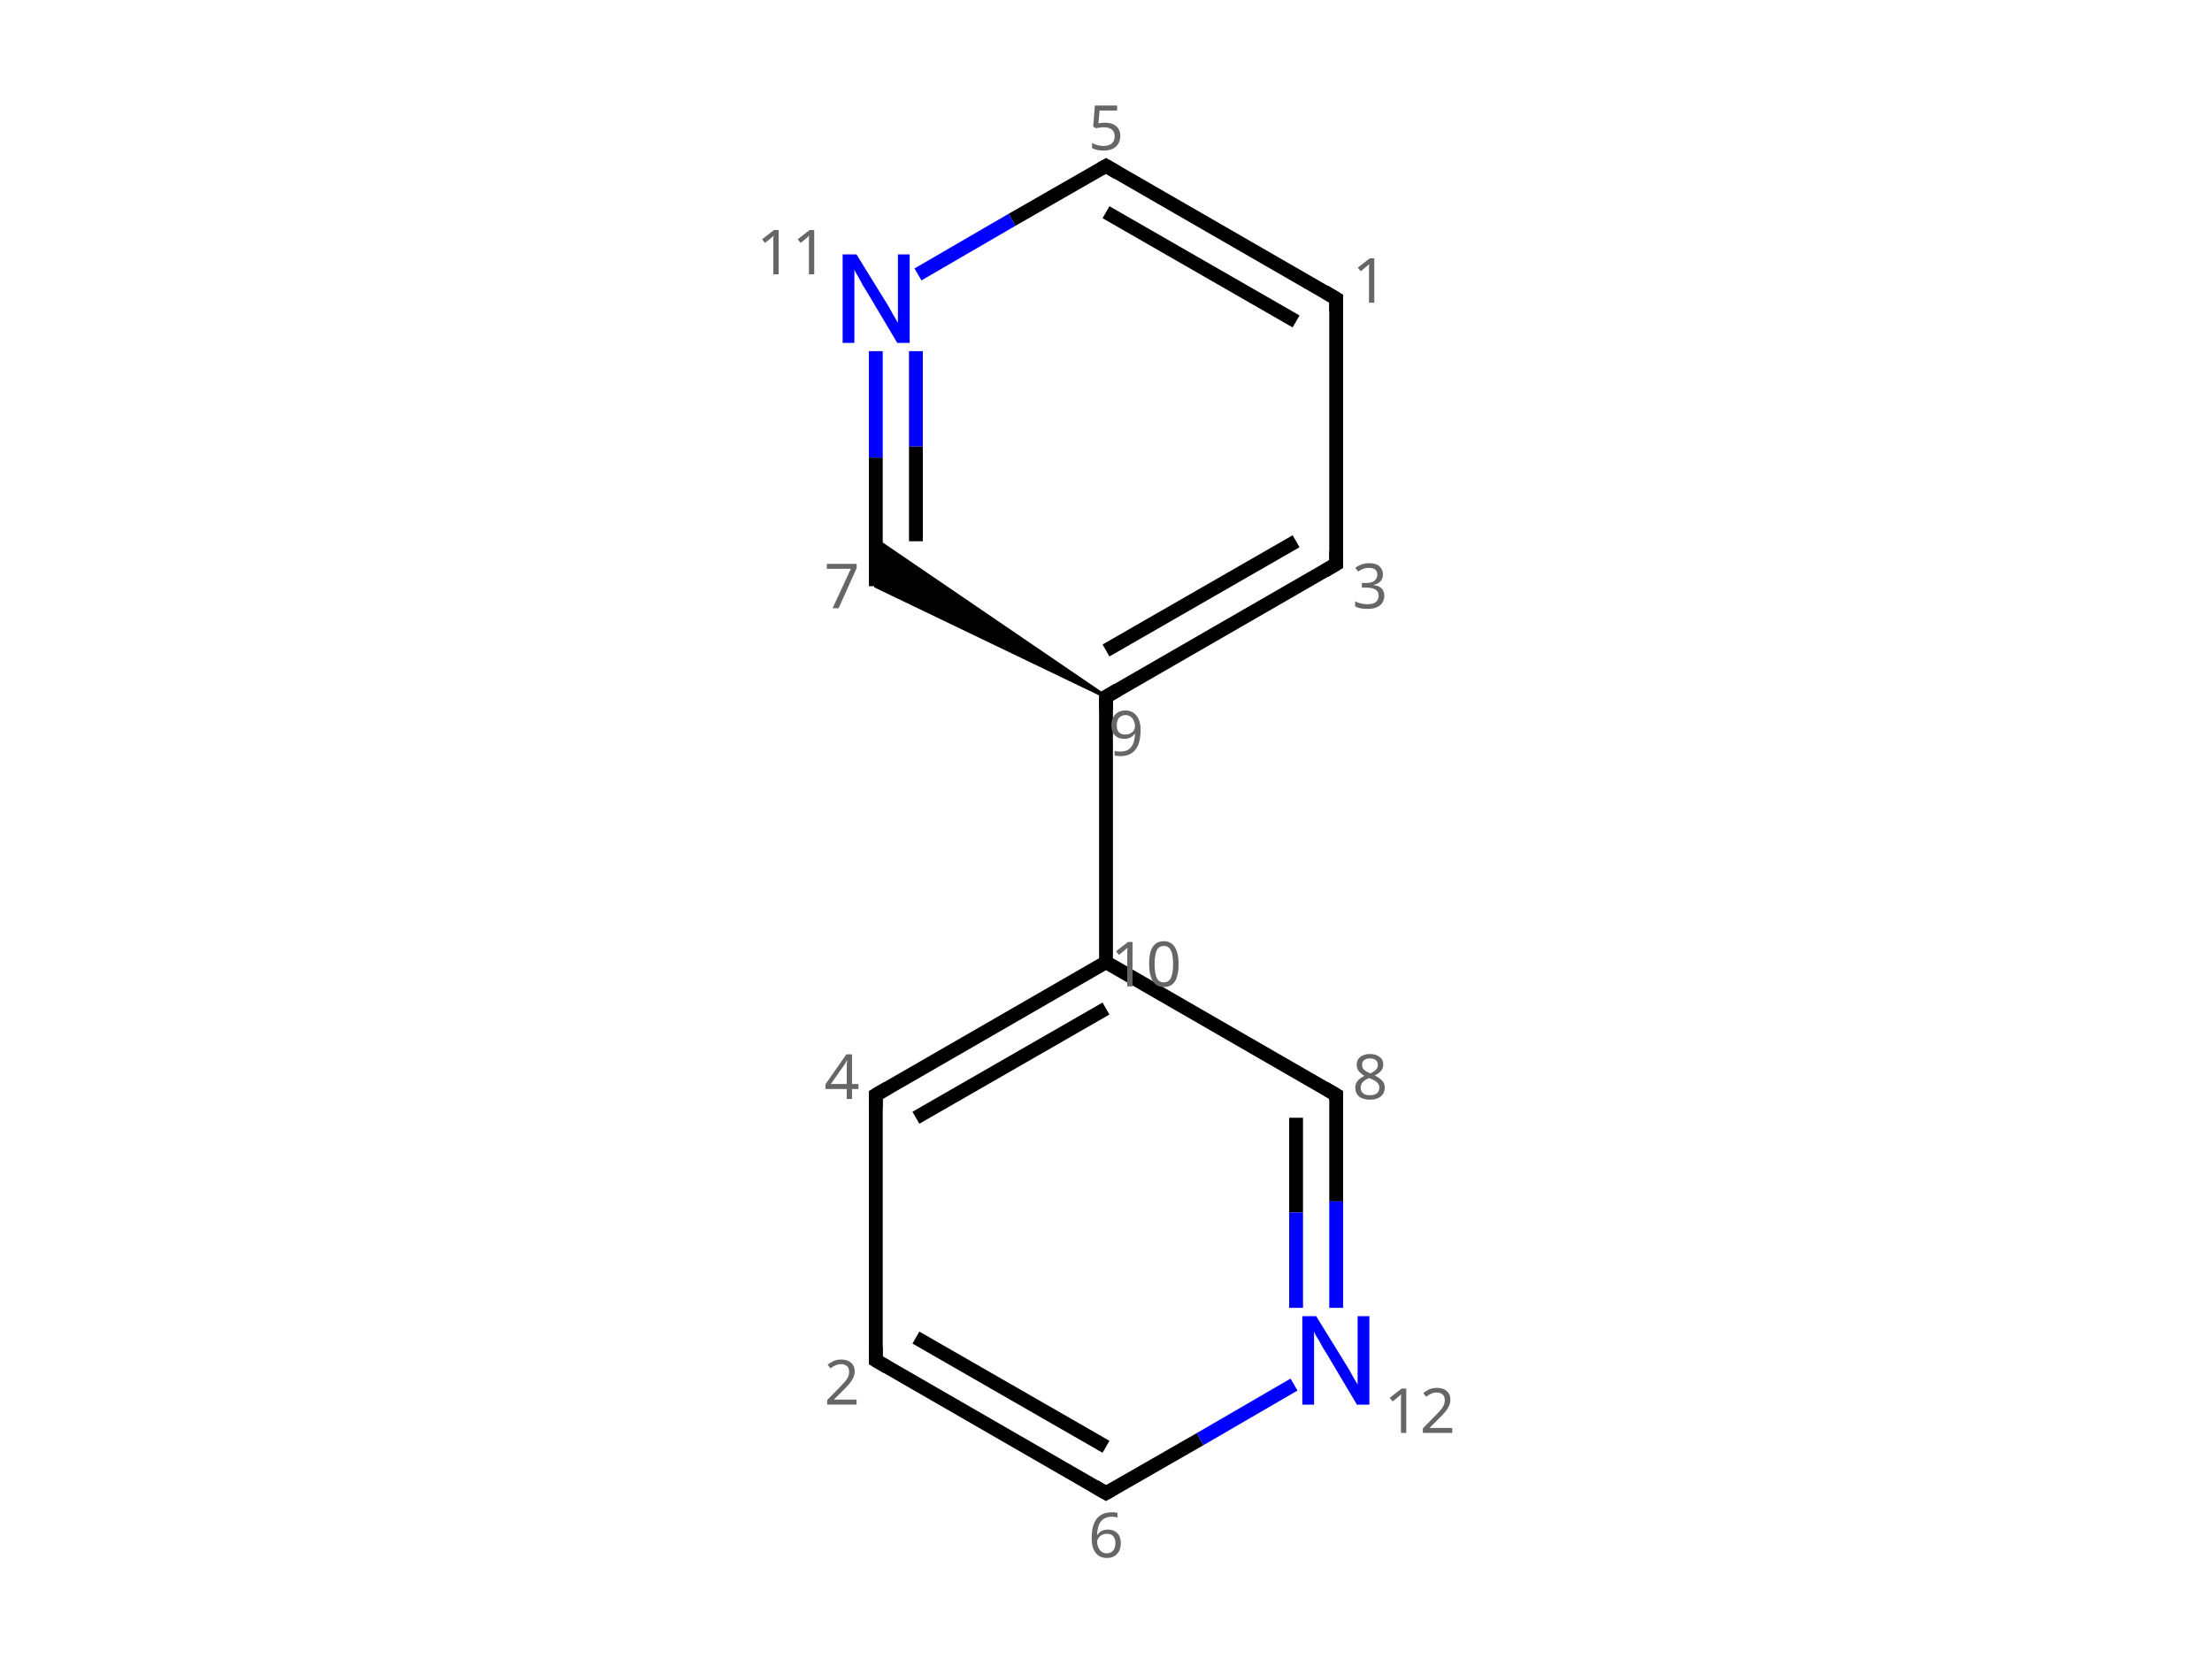
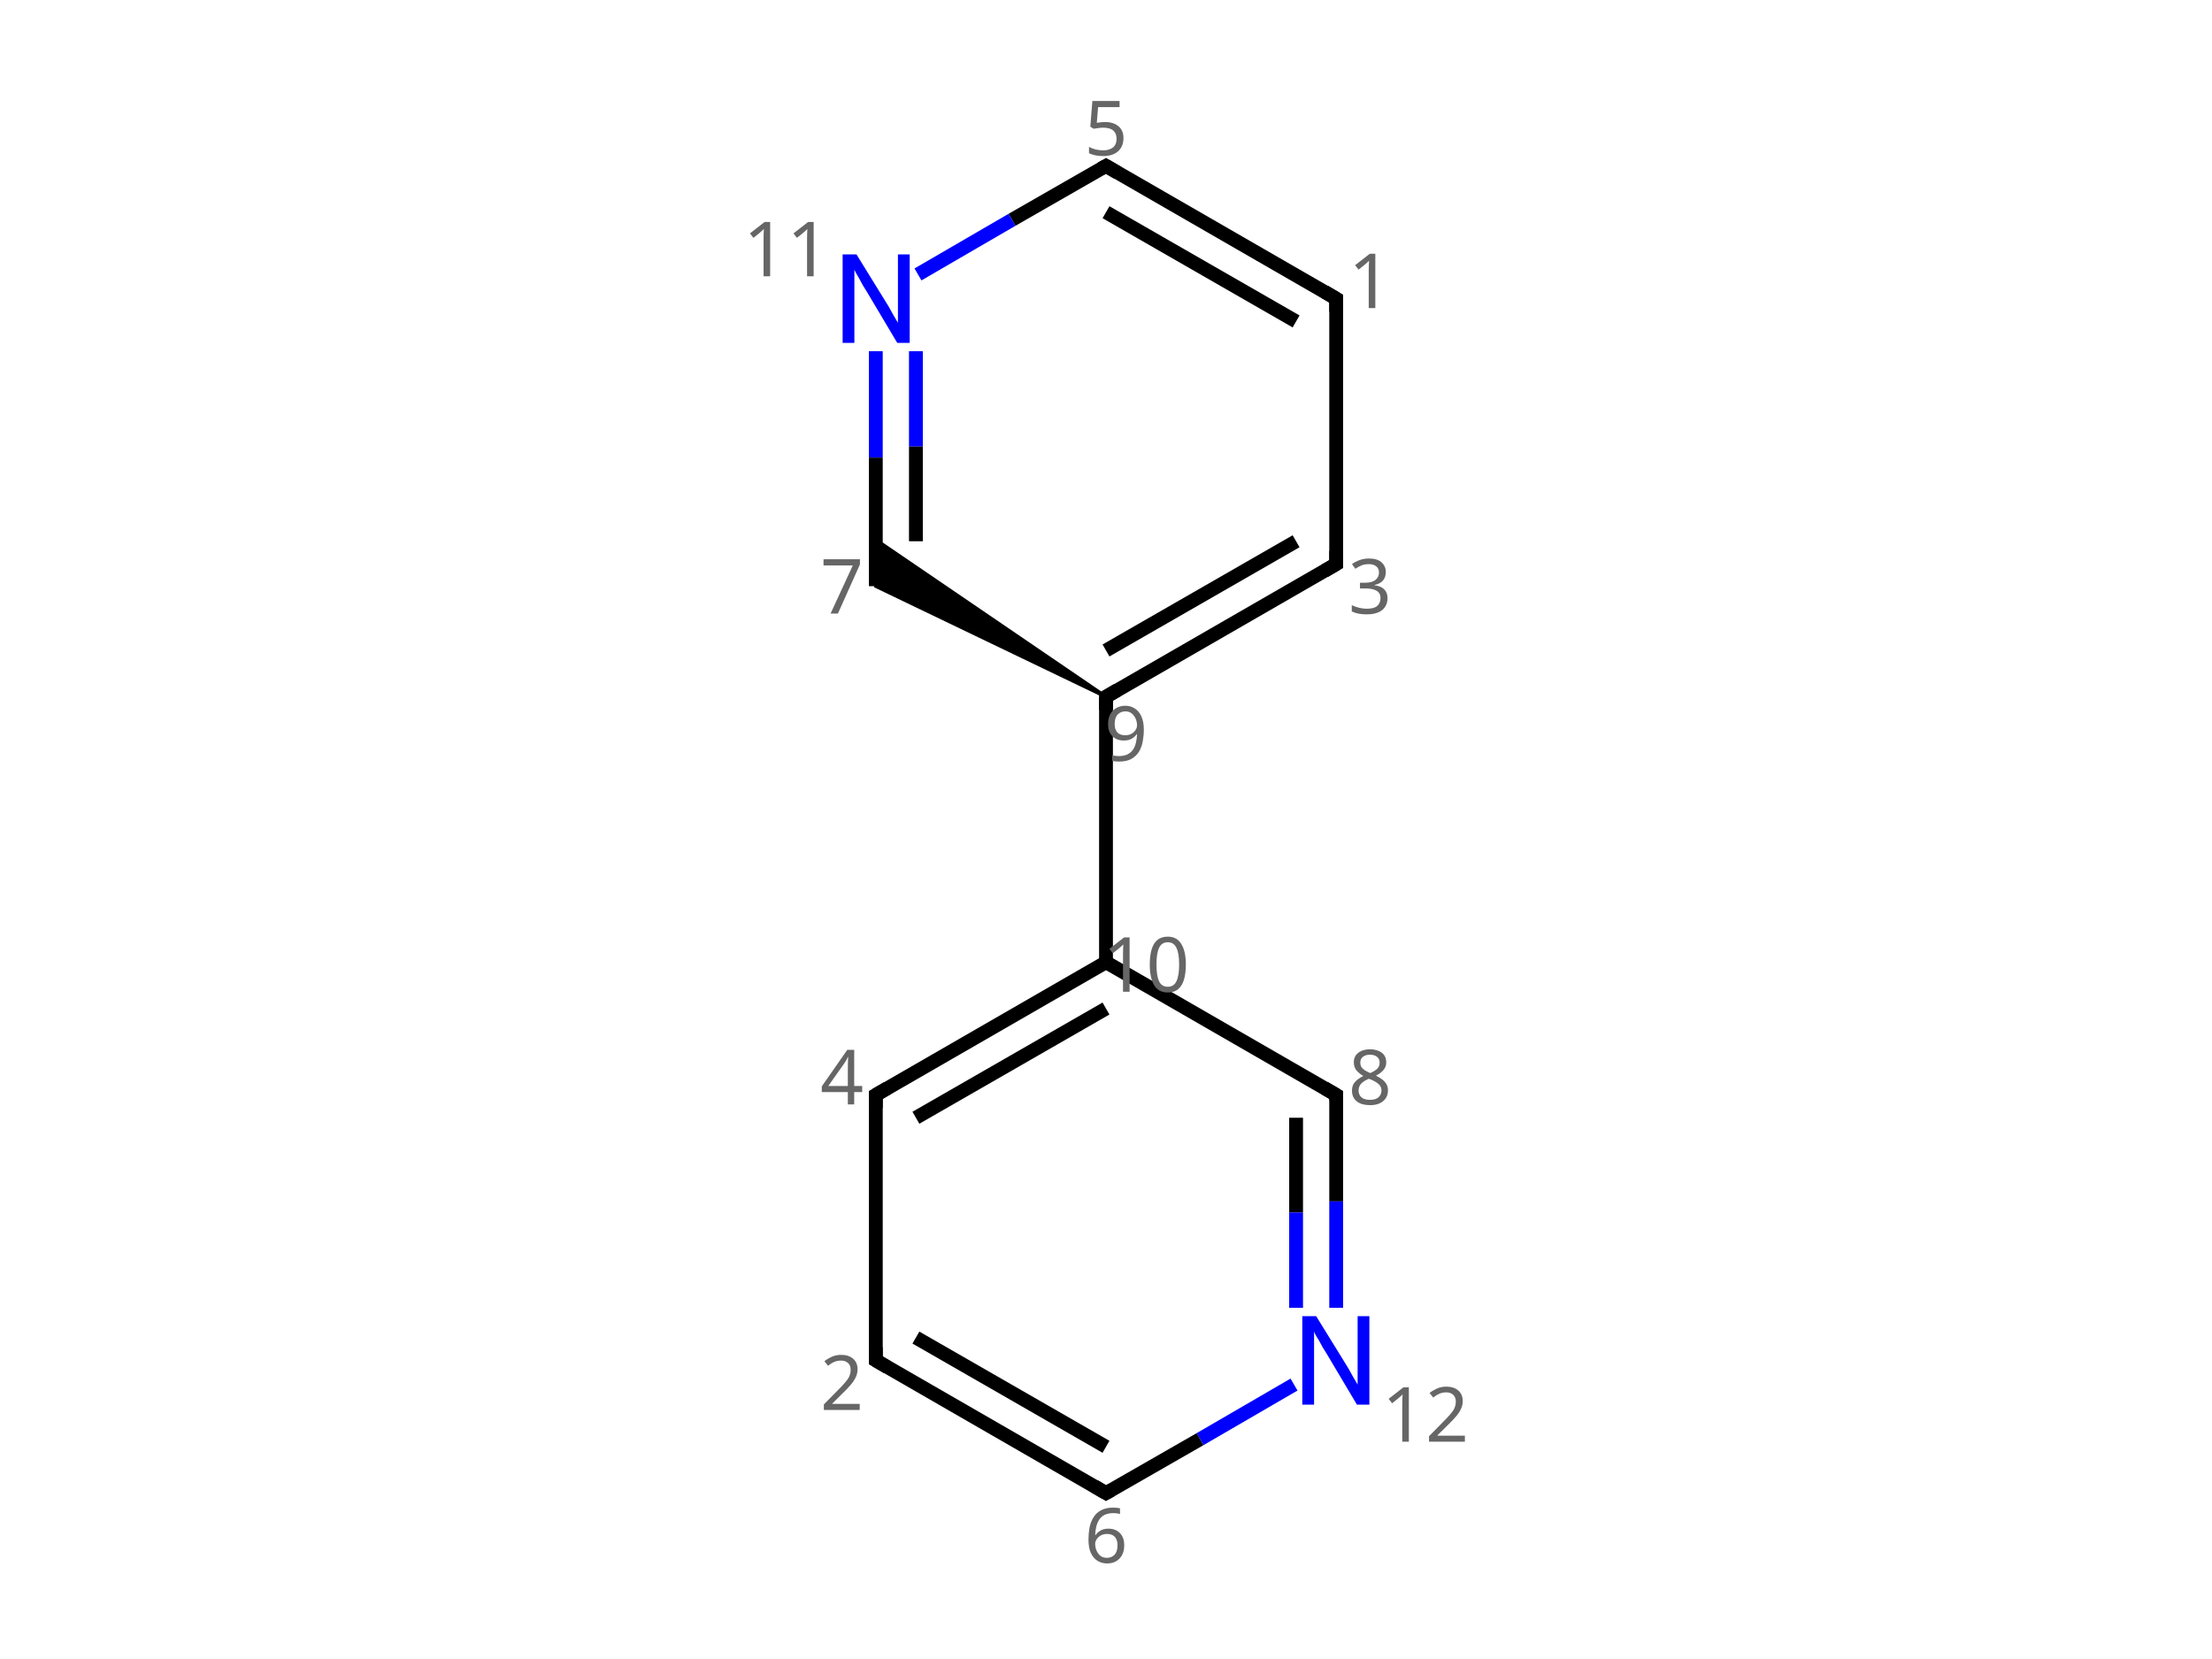
<svg xmlns="http://www.w3.org/2000/svg" version="1.1" baseProfile="full" xml:space="preserve" width="320px" height="240px" viewBox="0 0 320 240">
  <path class="bond-0 atom-0 atom-1" d="M 193.3,43.2 L 193.3,81.6" style="fill:none;fill-rule:evenodd;stroke:#000000;stroke-width:2.0px;stroke-linecap:butt;stroke-linejoin:miter;stroke-opacity:1" />
  <path class="bond-1 atom-0 atom-2" d="M 193.3,43.2 L 160.0,24.0" style="fill:none;fill-rule:evenodd;stroke:#000000;stroke-width:2.0px;stroke-linecap:butt;stroke-linejoin:miter;stroke-opacity:1" />
  <path class="bond-1 atom-0 atom-2" d="M 187.5,46.5 L 160.0,30.7" style="fill:none;fill-rule:evenodd;stroke:#000000;stroke-width:2.0px;stroke-linecap:butt;stroke-linejoin:miter;stroke-opacity:1" />
  <path class="bond-2 atom-1 atom-3" d="M 193.3,81.6 L 160.0,100.8" style="fill:none;fill-rule:evenodd;stroke:#000000;stroke-width:2.0px;stroke-linecap:butt;stroke-linejoin:miter;stroke-opacity:1" />
  <path class="bond-2 atom-1 atom-3" d="M 187.5,78.3 L 160.0,94.1" style="fill:none;fill-rule:evenodd;stroke:#000000;stroke-width:2.0px;stroke-linecap:butt;stroke-linejoin:miter;stroke-opacity:1" />
  <path class="bond-3 atom-2 atom-4" d="M 160.0,24.0 L 146.4,31.8" style="fill:none;fill-rule:evenodd;stroke:#000000;stroke-width:2.0px;stroke-linecap:butt;stroke-linejoin:miter;stroke-opacity:1" />
  <path class="bond-3 atom-2 atom-4" d="M 146.4,31.8 L 132.8,39.7" style="fill:none;fill-rule:evenodd;stroke:#0000FF;stroke-width:2.0px;stroke-linecap:butt;stroke-linejoin:miter;stroke-opacity:1" />
  <path class="bond-4 atom-3 atom-5" d="M 160.0,100.8 L 126.7,84.8 L 126.7,78.1 Z" style="fill:#000000;fill-rule:evenodd;fill-opacity:1;stroke:#000000;stroke-width:0.5px;stroke-linecap:butt;stroke-linejoin:miter;stroke-miterlimit:10;stroke-opacity:1;" />
  <path class="bond-5 atom-3 atom-6" d="M 160.0,100.8 L 160.0,139.2" style="fill:none;fill-rule:evenodd;stroke:#000000;stroke-width:2.0px;stroke-linecap:butt;stroke-linejoin:miter;stroke-opacity:1" />
  <path class="bond-6 atom-4 atom-5" d="M 126.7,50.8 L 126.7,66.2" style="fill:none;fill-rule:evenodd;stroke:#0000FF;stroke-width:2.0px;stroke-linecap:butt;stroke-linejoin:miter;stroke-opacity:1" />
  <path class="bond-6 atom-4 atom-5" d="M 126.7,66.2 L 126.7,84.8" style="fill:none;fill-rule:evenodd;stroke:#000000;stroke-width:2.0px;stroke-linecap:butt;stroke-linejoin:miter;stroke-opacity:1" />
  <path class="bond-6 atom-4 atom-5" d="M 132.5,50.8 L 132.5,64.6" style="fill:none;fill-rule:evenodd;stroke:#0000FF;stroke-width:2.0px;stroke-linecap:butt;stroke-linejoin:miter;stroke-opacity:1" />
  <path class="bond-6 atom-4 atom-5" d="M 132.5,64.6 L 132.5,78.3" style="fill:none;fill-rule:evenodd;stroke:#000000;stroke-width:2.0px;stroke-linecap:butt;stroke-linejoin:miter;stroke-opacity:1" />
  <path class="bond-7 atom-6 atom-7" d="M 160.0,139.2 L 193.3,158.4" style="fill:none;fill-rule:evenodd;stroke:#000000;stroke-width:2.0px;stroke-linecap:butt;stroke-linejoin:miter;stroke-opacity:1" />
  <path class="bond-8 atom-6 atom-8" d="M 160.0,139.2 L 126.7,158.4" style="fill:none;fill-rule:evenodd;stroke:#000000;stroke-width:2.0px;stroke-linecap:butt;stroke-linejoin:miter;stroke-opacity:1" />
  <path class="bond-8 atom-6 atom-8" d="M 160.0,145.9 L 132.5,161.7" style="fill:none;fill-rule:evenodd;stroke:#000000;stroke-width:2.0px;stroke-linecap:butt;stroke-linejoin:miter;stroke-opacity:1" />
  <path class="bond-9 atom-7 atom-9" d="M 193.3,158.4 L 193.3,173.8" style="fill:none;fill-rule:evenodd;stroke:#000000;stroke-width:2.0px;stroke-linecap:butt;stroke-linejoin:miter;stroke-opacity:1" />
  <path class="bond-9 atom-7 atom-9" d="M 193.3,173.8 L 193.3,189.2" style="fill:none;fill-rule:evenodd;stroke:#0000FF;stroke-width:2.0px;stroke-linecap:butt;stroke-linejoin:miter;stroke-opacity:1" />
  <path class="bond-9 atom-7 atom-9" d="M 187.5,161.7 L 187.5,175.4" style="fill:none;fill-rule:evenodd;stroke:#000000;stroke-width:2.0px;stroke-linecap:butt;stroke-linejoin:miter;stroke-opacity:1" />
  <path class="bond-9 atom-7 atom-9" d="M 187.5,175.4 L 187.5,189.2" style="fill:none;fill-rule:evenodd;stroke:#0000FF;stroke-width:2.0px;stroke-linecap:butt;stroke-linejoin:miter;stroke-opacity:1" />
  <path class="bond-10 atom-8 atom-10" d="M 126.7,158.4 L 126.7,196.8" style="fill:none;fill-rule:evenodd;stroke:#000000;stroke-width:2.0px;stroke-linecap:butt;stroke-linejoin:miter;stroke-opacity:1" />
  <path class="bond-11 atom-9 atom-11" d="M 187.2,200.3 L 173.6,208.2" style="fill:none;fill-rule:evenodd;stroke:#0000FF;stroke-width:2.0px;stroke-linecap:butt;stroke-linejoin:miter;stroke-opacity:1" />
  <path class="bond-11 atom-9 atom-11" d="M 173.6,208.2 L 160.0,216.0" style="fill:none;fill-rule:evenodd;stroke:#000000;stroke-width:2.0px;stroke-linecap:butt;stroke-linejoin:miter;stroke-opacity:1" />
  <path class="bond-12 atom-10 atom-11" d="M 126.7,196.8 L 160.0,216.0" style="fill:none;fill-rule:evenodd;stroke:#000000;stroke-width:2.0px;stroke-linecap:butt;stroke-linejoin:miter;stroke-opacity:1" />
  <path class="bond-12 atom-10 atom-11" d="M 132.5,193.5 L 160.0,209.3" style="fill:none;fill-rule:evenodd;stroke:#000000;stroke-width:2.0px;stroke-linecap:butt;stroke-linejoin:miter;stroke-opacity:1" />
  <path d="M 193.3,45.1 L 193.3,43.2 L 191.6,42.2" style="fill:none;stroke:#000000;stroke-width:2.0px;stroke-linecap:butt;stroke-linejoin:miter;stroke-miterlimit:10;stroke-opacity:1;" />
  <path d="M 193.3,79.7 L 193.3,81.6 L 191.6,82.6" style="fill:none;stroke:#000000;stroke-width:2.0px;stroke-linecap:butt;stroke-linejoin:miter;stroke-miterlimit:10;stroke-opacity:1;" />
  <path d="M 161.7,25.0 L 160.0,24.0 L 159.3,24.4" style="fill:none;stroke:#000000;stroke-width:2.0px;stroke-linecap:butt;stroke-linejoin:miter;stroke-miterlimit:10;stroke-opacity:1;" />
  <path d="M 161.7,99.8 L 160.0,100.8 L 160.0,102.7" style="fill:none;stroke:#000000;stroke-width:2.0px;stroke-linecap:butt;stroke-linejoin:miter;stroke-miterlimit:10;stroke-opacity:1;" />
  <path d="M 191.6,157.4 L 193.3,158.4 L 193.3,159.2" style="fill:none;stroke:#000000;stroke-width:2.0px;stroke-linecap:butt;stroke-linejoin:miter;stroke-miterlimit:10;stroke-opacity:1;" />
  <path d="M 128.4,157.4 L 126.7,158.4 L 126.7,160.3" style="fill:none;stroke:#000000;stroke-width:2.0px;stroke-linecap:butt;stroke-linejoin:miter;stroke-miterlimit:10;stroke-opacity:1;" />
  <path d="M 126.7,194.9 L 126.7,196.8 L 128.4,197.8" style="fill:none;stroke:#000000;stroke-width:2.0px;stroke-linecap:butt;stroke-linejoin:miter;stroke-miterlimit:10;stroke-opacity:1;" />
  <path d="M 160.7,215.6 L 160.0,216.0 L 158.3,215.0" style="fill:none;stroke:#000000;stroke-width:2.0px;stroke-linecap:butt;stroke-linejoin:miter;stroke-miterlimit:10;stroke-opacity:1;" />
  <path class="atom-4" d="M 123.9 36.8 L 128.1 43.6 Q 128.5 44.2, 129.2 45.5 Q 129.9 46.7, 129.9 46.7 L 129.9 36.8 L 131.6 36.8 L 131.6 49.6 L 129.8 49.6 L 125.4 42.2 Q 124.8 41.3, 124.3 40.3 Q 123.7 39.3, 123.6 39.0 L 123.6 49.6 L 121.9 49.6 L 121.9 36.8 L 123.9 36.8 " fill="#0000FF" />
  <path class="atom-9" d="M 190.4 190.4 L 194.6 197.2 Q 195.0 197.8, 195.7 199.1 Q 196.4 200.3, 196.4 200.3 L 196.4 190.4 L 198.1 190.4 L 198.1 203.2 L 196.3 203.2 L 191.9 195.8 Q 191.3 194.9, 190.8 193.9 Q 190.2 193.0, 190.1 192.6 L 190.1 203.2 L 188.4 203.2 L 188.4 190.4 L 190.4 190.4 " fill="#0000FF" />
-   <text x="198.2" y="40.3" font-size="9" fill="#666" font-family="sans-serif" text-anchor="middle" dominant-baseline="central">1</text>
-   <text x="198.2" y="84.5" font-size="9" fill="#666" font-family="sans-serif" text-anchor="middle" dominant-baseline="central">3</text>
-   <text x="160.0" y="18.2" font-size="9" fill="#666" font-family="sans-serif" text-anchor="middle" dominant-baseline="central">5</text>
-   <text x="162.9" y="105.8" font-size="9" fill="#666" font-family="sans-serif" text-anchor="middle" dominant-baseline="central">9</text>
-   <text x="114.6" y="36.2" font-size="9" fill="#666" font-family="sans-serif" text-anchor="middle" dominant-baseline="central">11</text>
-   <text x="121.8" y="84.5" font-size="9" fill="#666" font-family="sans-serif" text-anchor="middle" dominant-baseline="central">7</text>
-   <text x="165.8" y="139.2" font-size="9" fill="#666" font-family="sans-serif" text-anchor="middle" dominant-baseline="central">10</text>
-   <text x="198.2" y="155.5" font-size="9" fill="#666" font-family="sans-serif" text-anchor="middle" dominant-baseline="central">8</text>
-   <text x="121.8" y="155.5" font-size="9" fill="#666" font-family="sans-serif" text-anchor="middle" dominant-baseline="central">4</text>
-   <text x="205.4" y="203.8" font-size="9" fill="#666" font-family="sans-serif" text-anchor="middle" dominant-baseline="central">12</text>
-   <text x="121.8" y="199.7" font-size="9" fill="#666" font-family="sans-serif" text-anchor="middle" dominant-baseline="central">2</text>
-   <text x="160.0" y="221.8" font-size="9" fill="#666" font-family="sans-serif" text-anchor="middle" dominant-baseline="central">6</text>
+   <text x="198.2" y="40.3" font-size="11" fill="#666" font-family="sans-serif" text-anchor="middle" dominant-baseline="central">1</text>
+   <text x="198.2" y="84.5" font-size="11" fill="#666" font-family="sans-serif" text-anchor="middle" dominant-baseline="central">3</text>
+   <text x="160.0" y="18.2" font-size="11" fill="#666" font-family="sans-serif" text-anchor="middle" dominant-baseline="central">5</text>
+   <text x="162.9" y="105.8" font-size="11" fill="#666" font-family="sans-serif" text-anchor="middle" dominant-baseline="central">9</text>
+   <text x="113.8" y="35.7" font-size="11" fill="#666" font-family="sans-serif" text-anchor="middle" dominant-baseline="central">11</text>
+   <text x="121.8" y="84.5" font-size="11" fill="#666" font-family="sans-serif" text-anchor="middle" dominant-baseline="central">7</text>
+   <text x="165.8" y="139.2" font-size="11" fill="#666" font-family="sans-serif" text-anchor="middle" dominant-baseline="central">10</text>
+   <text x="198.2" y="155.5" font-size="11" fill="#666" font-family="sans-serif" text-anchor="middle" dominant-baseline="central">8</text>
+   <text x="121.8" y="155.5" font-size="11" fill="#666" font-family="sans-serif" text-anchor="middle" dominant-baseline="central">4</text>
+   <text x="206.2" y="204.3" font-size="11" fill="#666" font-family="sans-serif" text-anchor="middle" dominant-baseline="central">12</text>
+   <text x="121.8" y="199.7" font-size="11" fill="#666" font-family="sans-serif" text-anchor="middle" dominant-baseline="central">2</text>
+   <text x="160.0" y="221.8" font-size="11" fill="#666" font-family="sans-serif" text-anchor="middle" dominant-baseline="central">6</text>
</svg>
